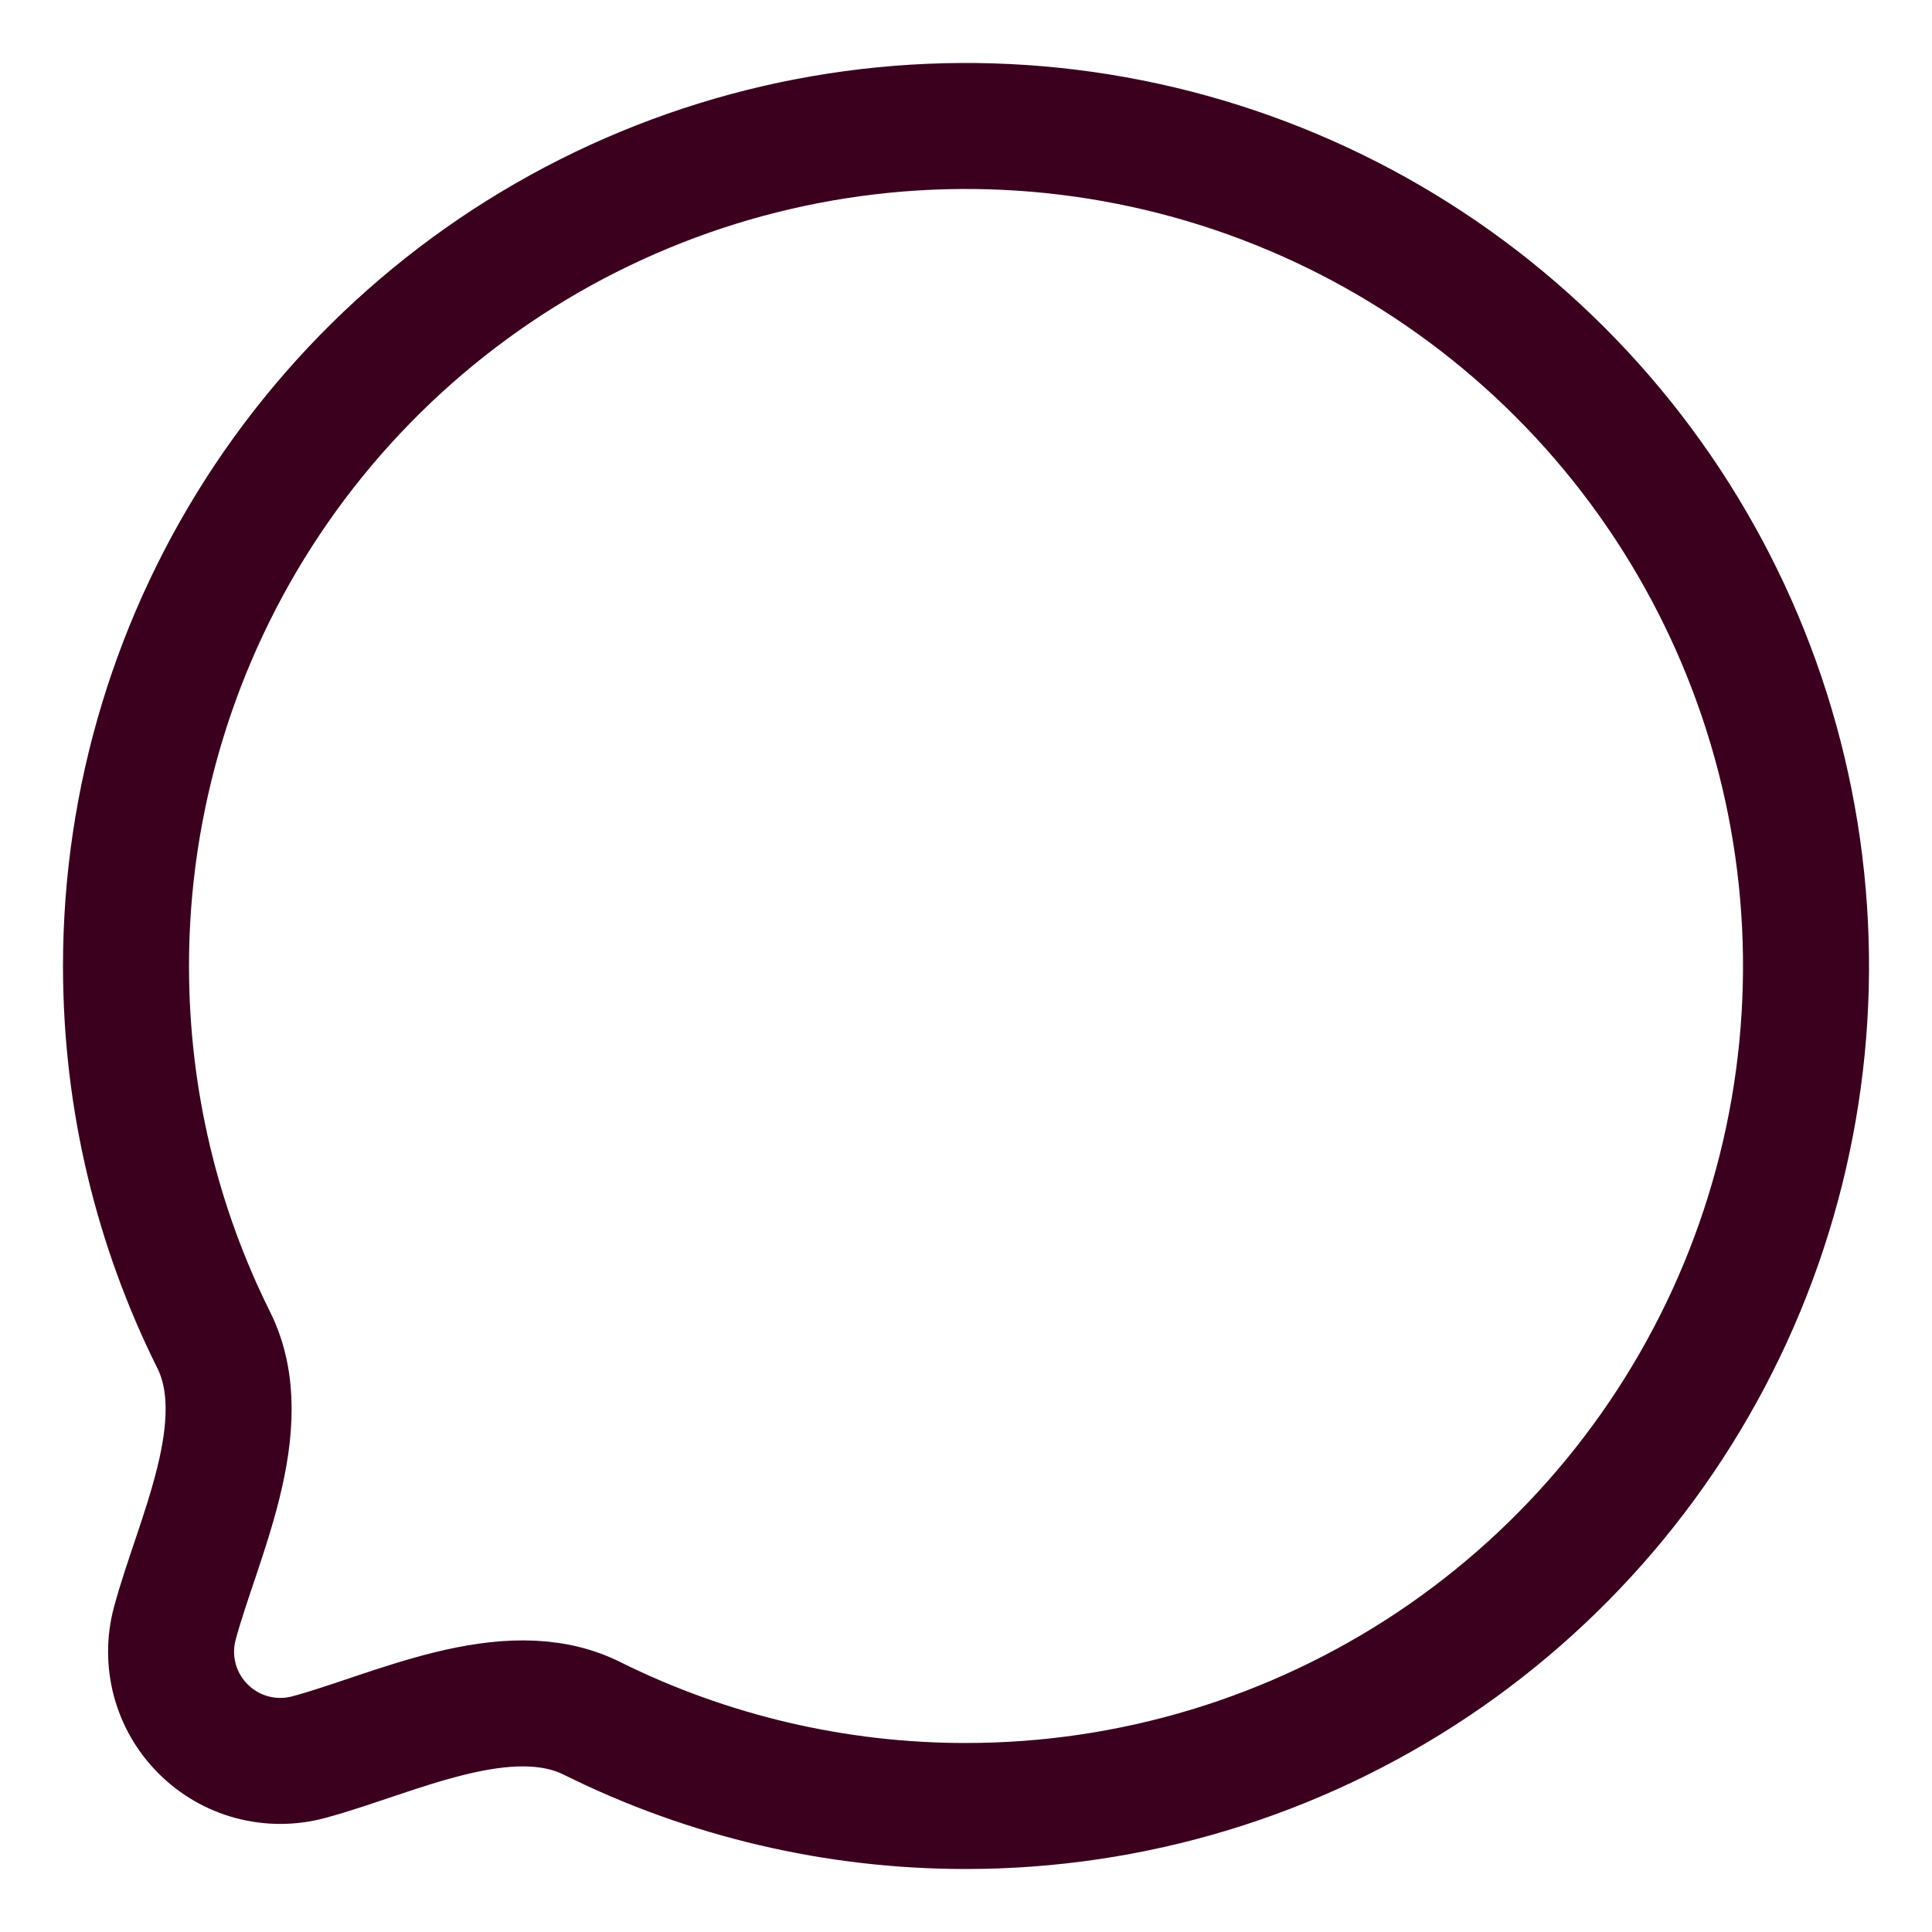
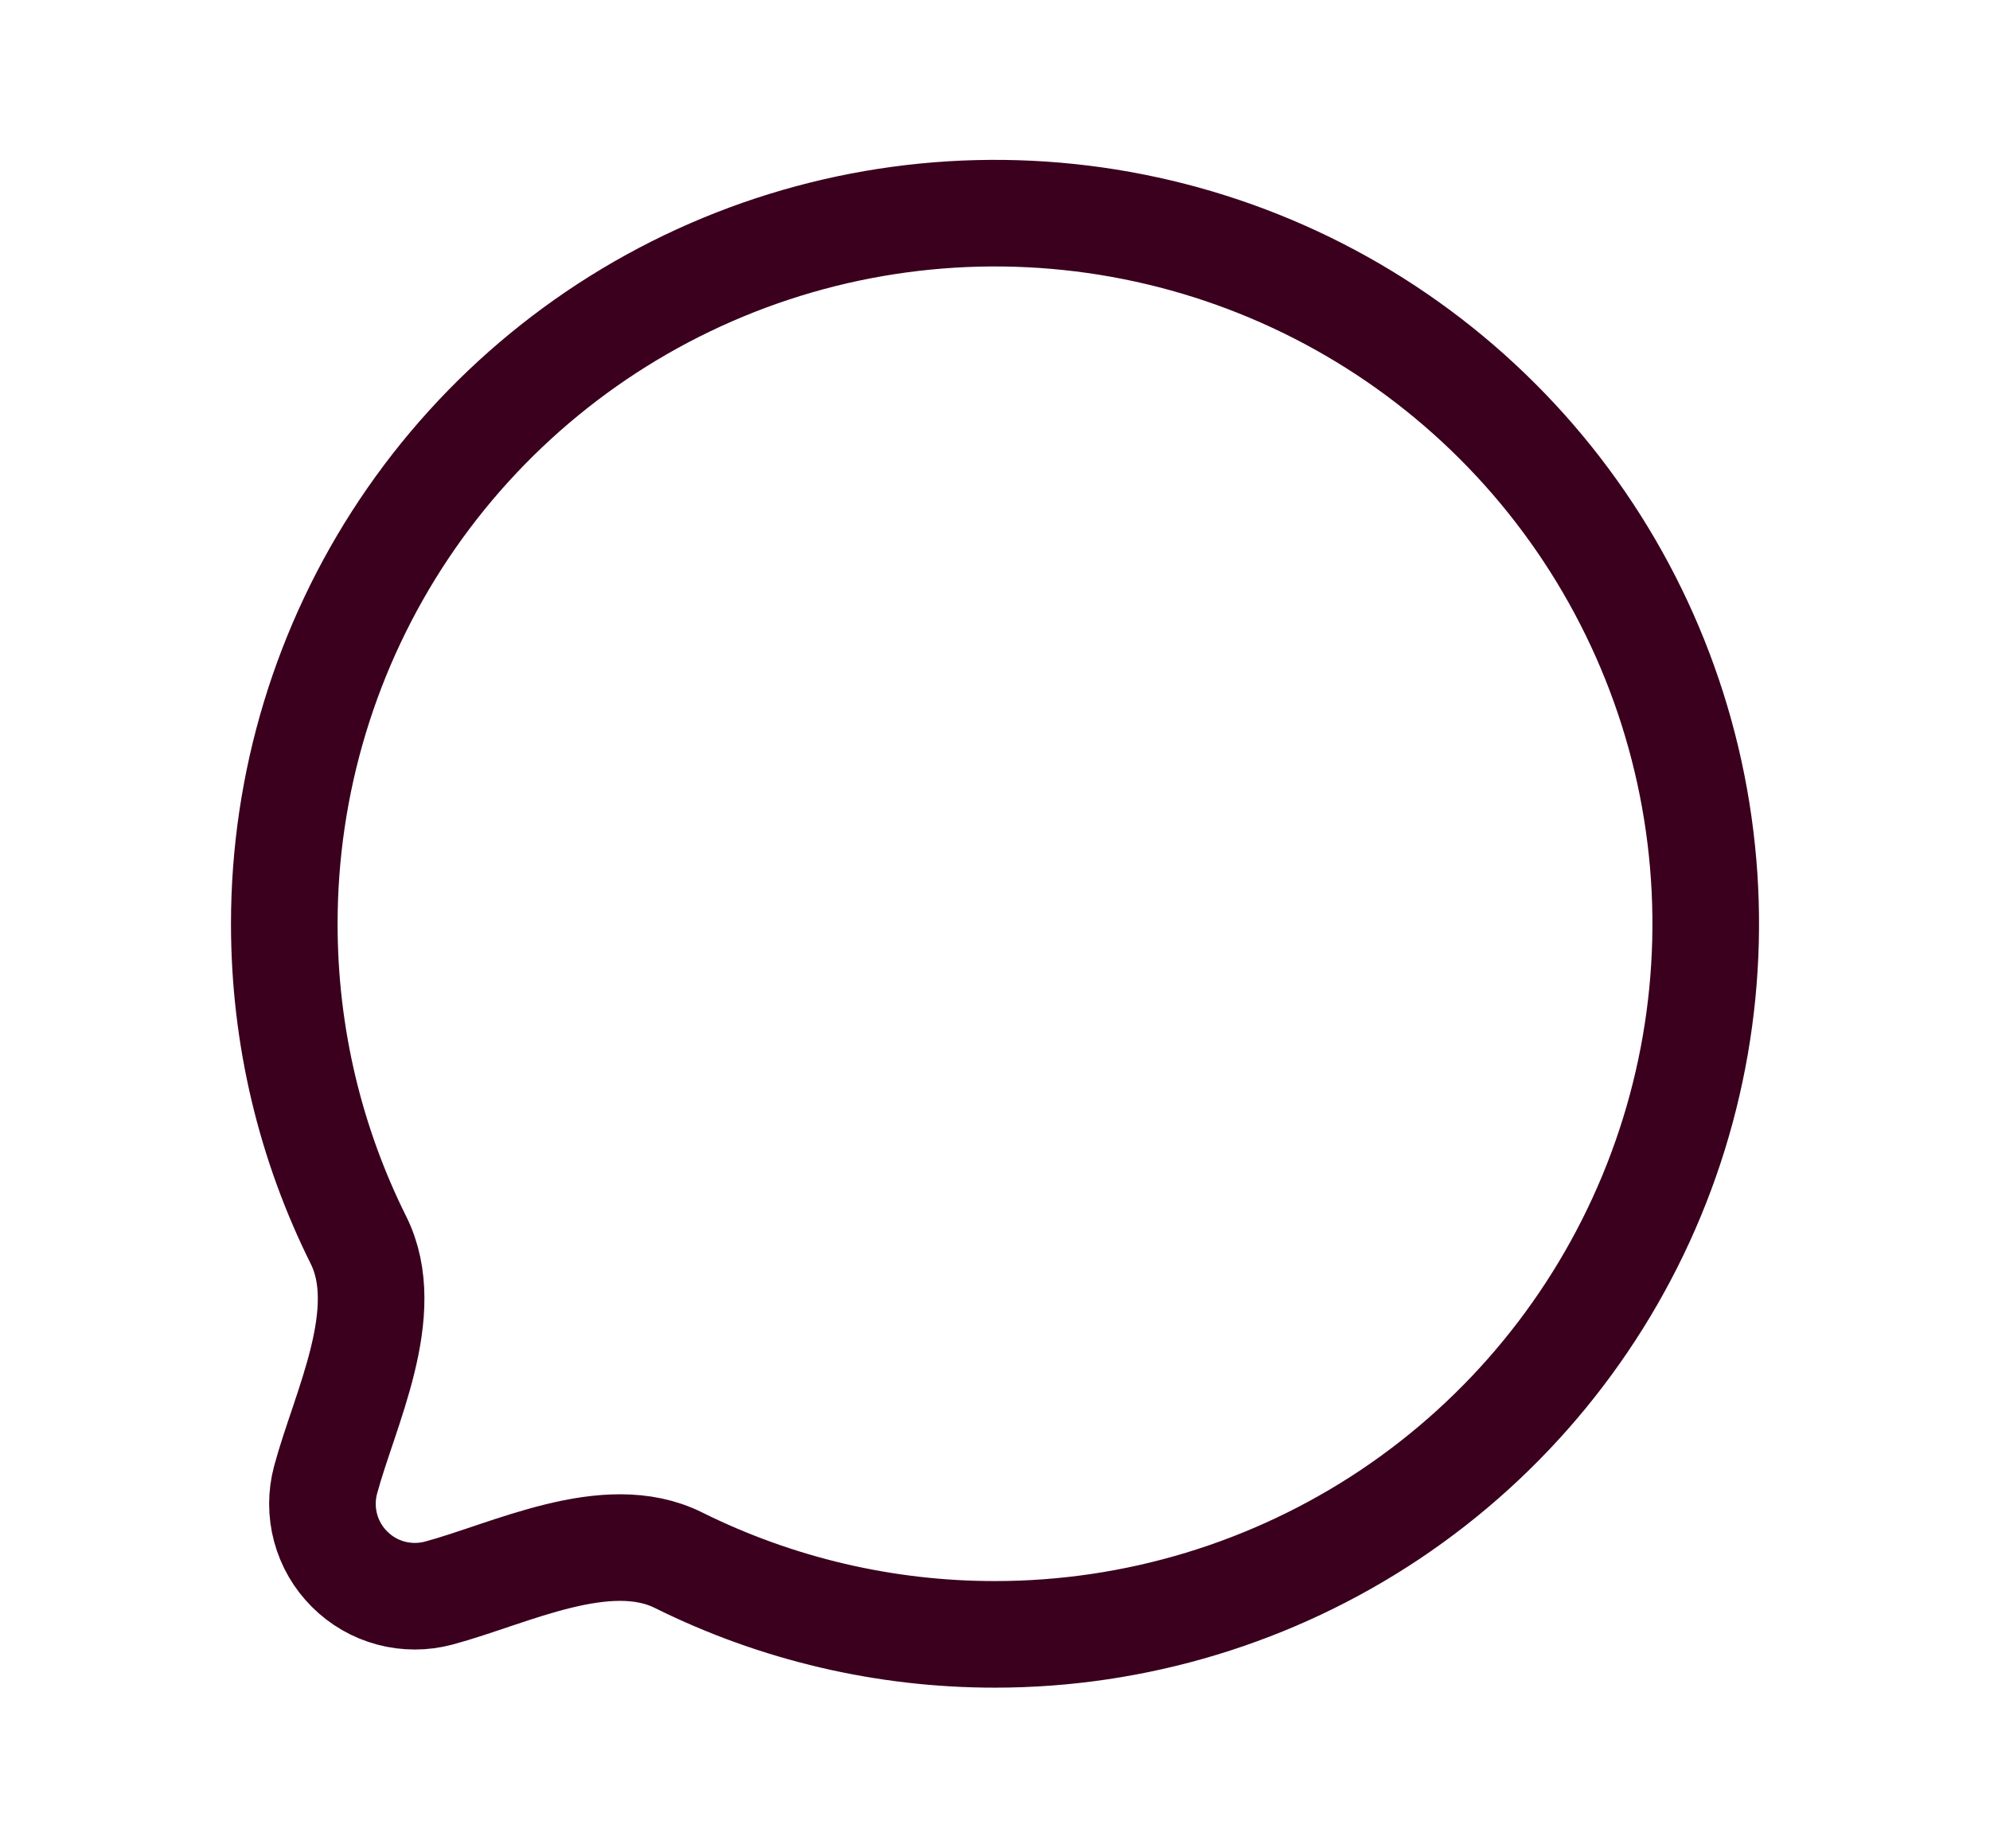
- <svg xmlns="http://www.w3.org/2000/svg" width="23" height="23" viewBox="0 0 23 23" fill="none">
-   <path d="M11.5 21.5C13.478 21.5 15.411 20.913 17.056 19.815C18.7 18.716 19.982 17.154 20.739 15.327C21.496 13.5 21.694 11.489 21.308 9.549C20.922 7.609 19.97 5.827 18.571 4.429C17.172 3.03 15.391 2.078 13.451 1.692C11.511 1.306 9.5 1.504 7.673 2.261C5.846 3.018 4.284 4.3 3.185 5.944C2.086 7.589 1.5 9.522 1.5 11.5C1.5 13.1 1.876 14.611 2.544 15.952C3.048 16.964 2.348 18.33 2.081 19.327C2.022 19.547 2.022 19.779 2.081 20C2.14 20.22 2.256 20.421 2.418 20.582C2.579 20.744 2.78 20.86 3 20.919C3.221 20.978 3.453 20.978 3.673 20.919C4.67 20.652 6.036 19.952 7.048 20.457C8.431 21.144 9.955 21.501 11.5 21.5Z" stroke="#3A001E" stroke-width="1.5" stroke-linecap="round" stroke-linejoin="round" />
+ <svg xmlns="http://www.w3.org/2000/svg" width="28" height="26" viewBox="0 0 28 26" fill="none">
+   <path d="M14 23C15.978 23 17.911 22.413 19.556 21.315C21.2 20.216 22.482 18.654 23.239 16.827C23.996 15 24.194 12.989 23.808 11.049C23.422 9.109 22.47 7.327 21.071 5.929C19.672 4.53 17.891 3.578 15.951 3.192C14.011 2.806 12 3.004 10.173 3.761C8.346 4.518 6.784 5.8 5.685 7.444C4.586 9.089 4 11.022 4 13C4 14.6 4.376 16.111 5.044 17.452C5.548 18.464 4.848 19.83 4.581 20.827C4.522 21.047 4.522 21.279 4.581 21.5C4.64 21.72 4.756 21.921 4.918 22.082C5.079 22.244 5.28 22.36 5.5 22.419C5.721 22.478 5.953 22.478 6.173 22.419C7.17 22.152 8.536 21.452 9.548 21.957C10.931 22.644 12.455 23.001 14 23Z" stroke="#3A001E" stroke-width="1.5" stroke-linecap="round" stroke-linejoin="round" />
</svg>
